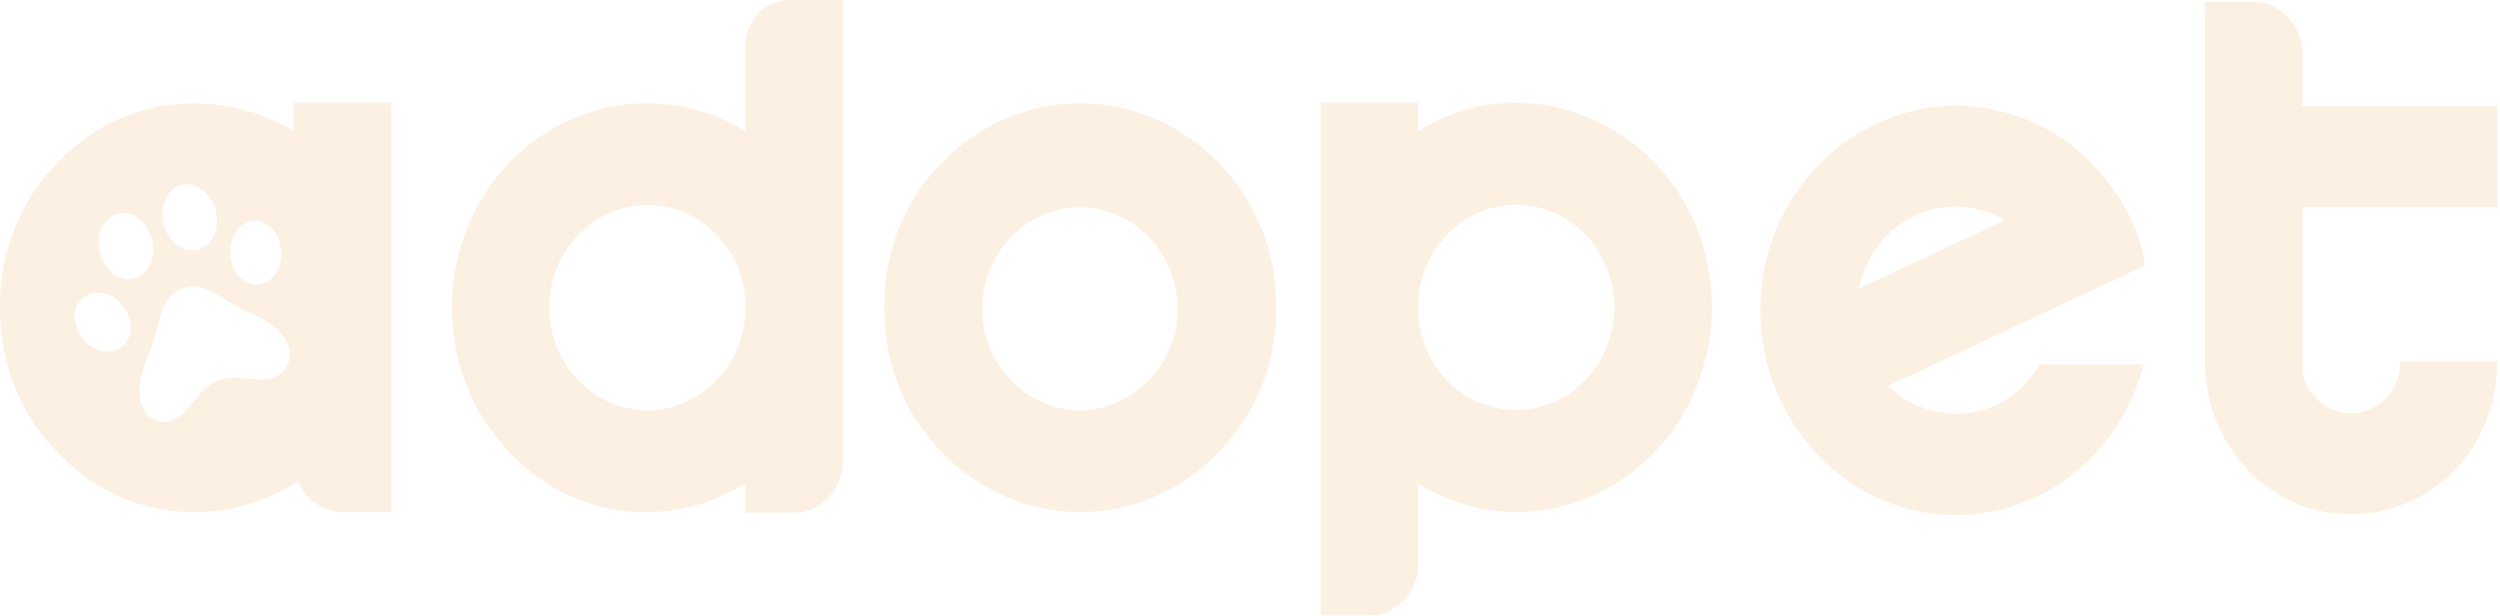
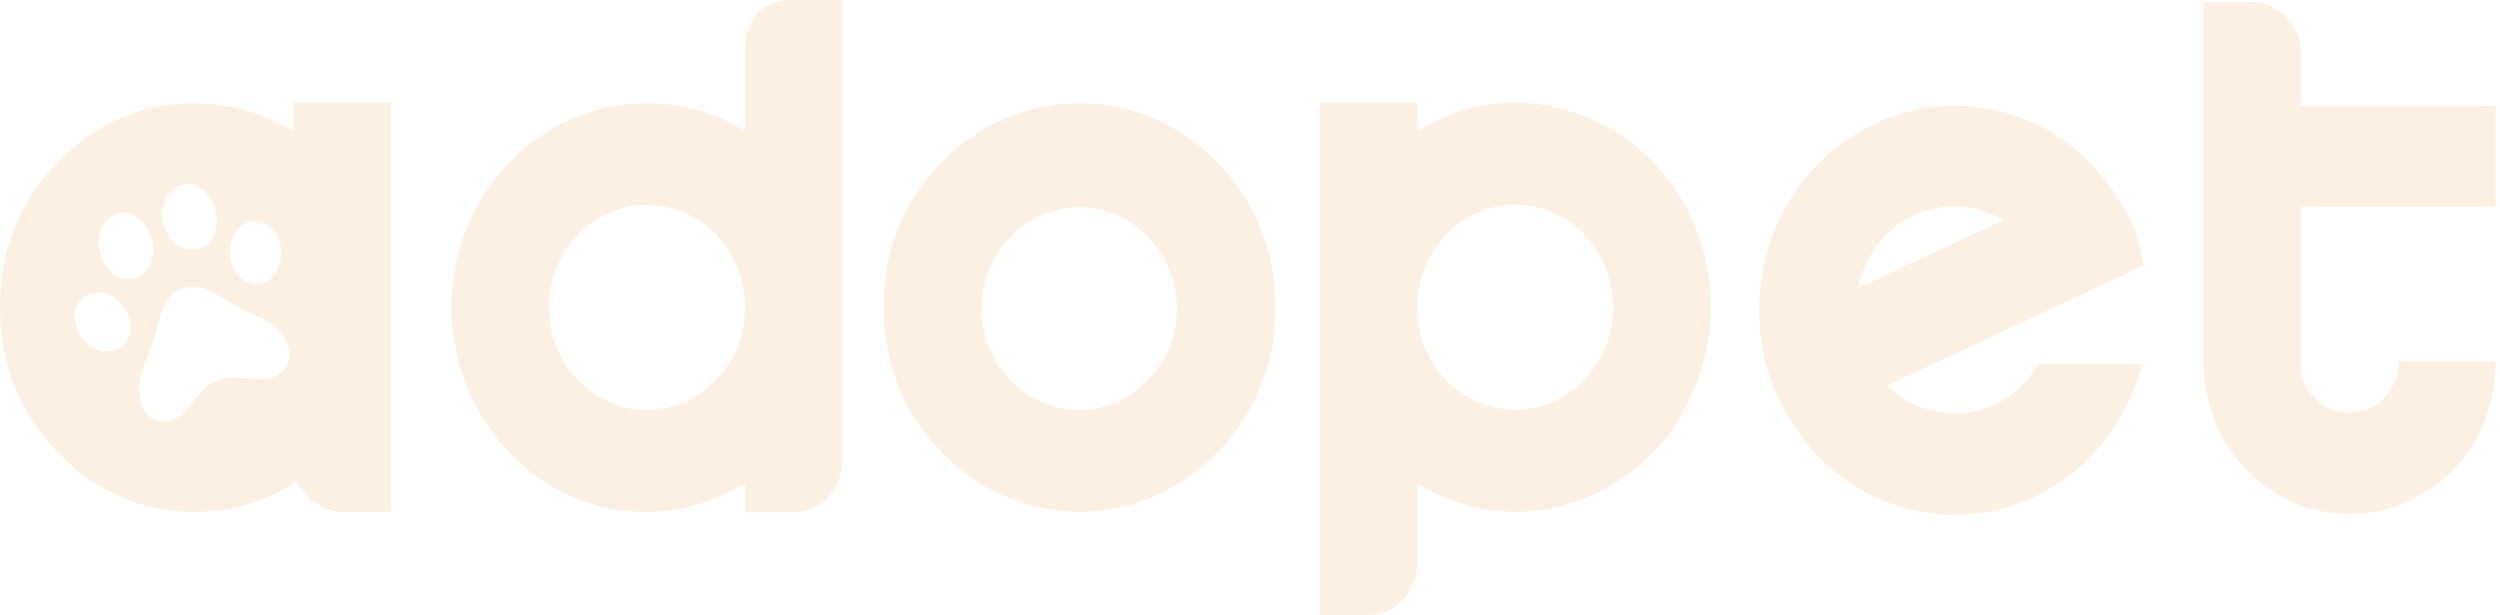
- <svg xmlns="http://www.w3.org/2000/svg" width="260" height="64" viewBox="0 0 260 64" fill="none">
-   <path d="M82.098 0H87.657V47.95C87.664 48.651 87.535 49.347 87.278 49.995C87.022 50.643 86.643 51.231 86.165 51.723C85.708 52.233 85.154 52.638 84.54 52.913C83.925 53.187 83.262 53.325 82.594 53.318H77.526V50.267C74.446 52.211 70.92 53.244 67.323 53.258C64.647 53.299 61.993 52.766 59.522 51.693C57.051 50.62 54.817 49.029 52.958 47.017C51.063 45.044 49.56 42.699 48.536 40.117C47.511 37.534 46.985 34.765 46.988 31.97C46.989 29.18 47.517 26.418 48.539 23.841C49.562 21.264 51.06 18.923 52.949 16.951C54.837 14.98 57.078 13.417 59.545 12.351C62.011 11.286 64.654 10.739 67.323 10.741C70.909 10.748 74.43 11.749 77.526 13.642V4.785C77.526 3.517 78.007 2.3 78.865 1.403C79.722 0.506 80.885 0.001 82.098 0ZM77.526 32.289V31.636C77.492 29.801 76.988 28.009 76.067 26.447C75.163 24.898 73.898 23.613 72.391 22.714C70.837 21.803 69.083 21.327 67.302 21.333C65.52 21.339 63.77 21.827 62.221 22.749C60.681 23.683 59.401 25.021 58.507 26.631C57.373 28.66 56.914 31.026 57.203 33.356C57.492 35.687 58.513 37.851 60.104 39.511C61.992 41.511 64.562 42.646 67.249 42.666C69.937 42.685 72.522 41.588 74.436 39.616C75.387 38.667 76.15 37.532 76.68 36.274C77.21 35.017 77.498 33.663 77.526 32.289Z" fill="#FCF0E3" />
-   <path d="M97.913 16.982C101.732 12.993 106.907 10.749 112.306 10.741C117.705 10.734 122.886 12.964 126.715 16.942C128.647 18.883 130.176 21.218 131.209 23.802C132.241 26.386 132.755 29.165 132.717 31.965C132.758 34.767 132.25 37.549 131.223 40.138C130.197 42.726 128.674 45.068 126.748 47.018C124.858 48.996 122.613 50.565 120.142 51.636C117.671 52.706 115.022 53.257 112.347 53.257C109.672 53.257 107.024 52.706 104.553 51.636C102.082 50.565 99.837 48.996 97.946 47.018C96.02 45.069 94.496 42.727 93.47 40.138C92.443 37.549 91.935 34.767 91.977 31.965C91.927 29.175 92.428 26.404 93.449 23.826C94.471 21.248 95.99 18.918 97.913 16.982ZM105.126 39.546C106.068 40.538 107.189 41.324 108.423 41.859C109.658 42.395 110.982 42.669 112.318 42.666C113.655 42.662 114.978 42.382 116.21 41.84C117.442 41.299 118.559 40.507 119.496 39.511C120.457 38.531 121.217 37.356 121.73 36.059C122.243 34.761 122.498 33.369 122.481 31.965C122.423 29.186 121.327 26.541 119.427 24.597C117.526 22.652 114.973 21.564 112.314 21.564C109.655 21.564 107.102 22.652 105.201 24.597C103.301 26.541 102.204 29.186 102.147 31.965C102.132 33.375 102.391 34.773 102.906 36.076C103.421 37.378 104.183 38.559 105.146 39.546H105.126Z" fill="#FCF0E3" />
-   <path d="M177.605 27.648C178.255 30.851 178.172 34.169 177.361 37.332C176.624 40.35 175.262 43.161 173.371 45.566C171.478 47.924 169.124 49.829 166.467 51.154C163.485 52.671 160.189 53.386 156.876 53.233C153.563 53.081 150.339 52.066 147.496 50.282V58.626C147.504 59.327 147.376 60.023 147.119 60.672C146.863 61.32 146.483 61.908 146.004 62.399C145.537 62.916 144.972 63.325 144.344 63.601C143.717 63.876 143.042 64.012 142.361 63.999H137.351V10.666H147.496V13.657C149.937 12.097 152.676 11.12 155.519 10.794C158.363 10.469 161.239 10.803 163.945 11.773C167.381 12.908 170.462 14.987 172.865 17.794C175.29 20.554 176.931 23.966 177.605 27.648ZM150.467 39.545C151.899 41.031 153.72 42.04 155.7 42.446C157.681 42.852 159.731 42.636 161.594 41.825C163.457 41.014 165.049 39.645 166.169 37.891C167.289 36.136 167.887 34.074 167.888 31.964C167.888 29.135 166.813 26.422 164.9 24.422C162.986 22.422 160.391 21.298 157.685 21.298C154.979 21.298 152.384 22.422 150.47 24.422C148.557 26.422 147.482 29.135 147.482 31.964C147.466 33.373 147.722 34.77 148.235 36.073C148.748 37.376 149.507 38.557 150.467 39.545Z" fill="#FCF0E3" />
-   <path d="M249.646 37.587H259.711C259.733 40.398 259.039 43.164 257.699 45.602C256.383 48.017 254.463 50.013 252.144 51.374C249.823 52.764 247.191 53.489 244.516 53.477C242.792 53.484 241.079 53.189 239.448 52.605C236.476 51.512 233.903 49.478 232.087 46.787C230.27 44.096 229.3 40.88 229.312 37.587V0.204H234.308C235.212 0.2 236.1 0.451 236.878 0.932C237.653 1.406 238.298 2.081 238.752 2.891C239.21 3.706 239.449 4.636 239.443 5.582V11.03H259.711V21.532H239.443V38.673C239.699 39.982 240.411 41.144 241.441 41.934C242.47 42.725 243.744 43.088 245.014 42.952C246.285 42.817 247.463 42.193 248.318 41.202C249.174 40.211 249.647 38.922 249.646 37.587Z" fill="#FCF0E3" />
-   <path d="M30.54 10.666V13.657C27.445 11.763 23.924 10.762 20.337 10.756C17.666 10.712 15.015 11.238 12.545 12.301C10.075 13.365 7.838 14.944 5.972 16.941C4.044 18.884 2.52 21.219 1.493 23.804C0.466 26.388 -0.041 29.166 0.003 31.964C-0.039 34.767 0.468 37.548 1.495 40.137C2.522 42.726 4.045 45.068 5.972 47.017C7.831 49.028 10.065 50.62 12.536 51.693C15.007 52.767 17.662 53.299 20.337 53.257C24.092 53.256 27.772 52.151 30.955 50.067C31.376 50.988 32.022 51.775 32.828 52.35C33.642 52.948 34.614 53.265 35.608 53.257H40.7V10.666H30.54ZM23.98 25.654C24.227 23.855 25.601 22.663 27.045 23.042C28.49 23.421 29.458 25.136 29.21 26.93C28.962 28.724 27.589 29.921 26.144 29.542C24.7 29.163 23.732 27.448 23.98 25.654ZM18.11 19.588C19.407 18.671 21.181 19.279 22.072 20.944C22.964 22.608 22.64 24.712 21.343 25.629C20.046 26.546 18.277 25.943 17.386 24.273C16.494 22.604 16.818 20.535 18.11 19.588ZM11.479 22.579C12.775 21.662 14.549 22.265 15.441 23.934C16.332 25.604 16.008 27.703 14.711 28.62C13.414 29.537 11.645 28.934 10.754 27.264C9.862 25.594 10.187 23.526 11.479 22.599V22.579ZM13.257 35.373C12.518 36.719 10.763 36.968 9.338 35.932C7.912 34.895 7.359 32.941 8.098 31.62C8.837 30.299 10.592 30.025 12.017 31.062C13.443 32.099 14.001 34.048 13.257 35.393V35.373ZM29.172 38.862C27.379 40.298 24.747 38.643 22.573 39.61C20.37 40.492 19.569 43.598 17.328 43.862C15.088 44.126 13.371 41.579 15.421 36.944C16.756 33.823 16.384 31.152 18.849 30.035C21.362 29.038 22.873 31.246 25.968 32.527C30.511 34.372 30.964 37.452 29.172 38.883V38.862Z" fill="#FCF0E3" />
-   <path d="M212.099 37.906C211.064 39.758 209.498 41.223 207.622 42.093C205.752 42.991 203.662 43.261 201.639 42.865C199.663 42.507 197.83 41.556 196.361 40.129L223.094 27.613L222.779 26.168C222.744 25.899 222.681 25.635 222.593 25.38C222.432 24.772 222.228 24.177 221.983 23.601C221.16 21.638 220.032 19.831 218.645 18.253C215.851 14.812 212.04 12.442 207.813 11.519C203.555 10.501 199.095 10.983 195.126 12.889C192.477 14.117 190.109 15.924 188.184 18.189C186.259 20.454 184.82 23.123 183.965 26.018C183.135 28.872 182.882 31.874 183.221 34.836C183.624 38.353 184.878 41.705 186.864 44.575C188.687 47.291 191.096 49.52 193.896 51.082C196.697 52.644 199.809 53.494 202.982 53.565C206.156 53.635 209.3 52.923 212.161 51.487C215.022 50.051 217.52 47.931 219.451 45.298C221.055 43.091 222.235 40.581 222.927 37.906H212.099ZM195.355 25.52C196.36 24.172 197.671 23.108 199.169 22.425C200.662 21.712 202.299 21.393 203.937 21.497C205.547 21.602 207.114 22.082 208.524 22.903L193.324 30.006C193.675 28.372 194.368 26.839 195.355 25.52Z" fill="#FCF0E3" />
+ <svg xmlns="http://www.w3.org/2000/svg" width="187" height="46" viewBox="0 0 187 46" fill="none">
+   <path d="M59.008 0H63.004V34.464C63.009 34.968 62.916 35.468 62.732 35.934C62.548 36.4 62.275 36.822 61.931 37.176C61.603 37.542 61.205 37.834 60.764 38.031C60.322 38.228 59.845 38.328 59.365 38.322H55.722V36.13C53.509 37.526 50.974 38.269 48.389 38.279C46.466 38.309 44.558 37.926 42.782 37.154C41.006 36.383 39.4 35.239 38.064 33.794C36.702 32.376 35.622 30.69 34.886 28.834C34.149 26.978 33.771 24.988 33.773 22.978C33.774 20.973 34.153 18.988 34.888 17.135C35.623 15.283 36.7 13.601 38.057 12.184C39.415 10.767 41.026 9.643 42.798 8.877C44.571 8.112 46.471 7.718 48.389 7.72C50.967 7.725 53.497 8.445 55.722 9.805V3.439C55.722 2.528 56.068 1.653 56.684 1.009C57.301 0.364 58.136 0.001 59.008 0V0ZM55.722 23.207V22.738C55.698 21.419 55.336 20.131 54.673 19.009C54.024 17.895 53.115 16.972 52.031 16.326C50.914 15.671 49.654 15.329 48.374 15.333C47.093 15.338 45.835 15.688 44.722 16.351C43.615 17.022 42.695 17.984 42.053 19.141C41.237 20.6 40.908 22.3 41.116 23.975C41.323 25.65 42.057 27.206 43.201 28.398C44.557 29.836 46.404 30.652 48.336 30.666C50.268 30.68 52.126 29.892 53.502 28.474C54.185 27.792 54.733 26.976 55.114 26.072C55.495 25.169 55.702 24.195 55.722 23.207V23.207Z" fill="#FCF0E3" />
+   <path d="M70.374 12.206C73.119 9.339 76.839 7.726 80.719 7.72C84.6 7.715 88.324 9.318 91.076 12.177C92.464 13.572 93.564 15.25 94.306 17.108C95.048 18.965 95.417 20.962 95.39 22.975C95.419 24.989 95.054 26.988 94.316 28.849C93.578 30.709 92.484 32.392 91.1 33.794C89.741 35.216 88.127 36.344 86.351 37.113C84.575 37.883 82.671 38.279 80.749 38.279C78.826 38.279 76.923 37.883 75.147 37.113C73.371 36.344 71.757 35.216 70.398 33.794C69.014 32.393 67.919 30.71 67.181 28.849C66.443 26.988 66.078 24.989 66.108 22.975C66.072 20.97 66.432 18.978 67.166 17.125C67.9 15.272 68.993 13.597 70.374 12.206V12.206ZM75.559 28.424C76.236 29.137 77.041 29.702 77.929 30.086C78.816 30.471 79.768 30.668 80.728 30.666C81.689 30.664 82.64 30.462 83.525 30.073C84.411 29.684 85.214 29.115 85.888 28.399C86.578 27.694 87.124 26.849 87.493 25.917C87.861 24.985 88.045 23.984 88.033 22.975C87.991 20.977 87.203 19.076 85.837 17.679C84.471 16.281 82.636 15.499 80.725 15.499C78.814 15.499 76.979 16.281 75.613 17.679C74.247 19.076 73.459 20.977 73.417 22.975C73.407 23.988 73.593 24.993 73.963 25.929C74.334 26.866 74.881 27.714 75.573 28.424H75.559Z" fill="#FCF0E3" />
+   <path d="M127.653 19.872C128.121 22.174 128.061 24.559 127.478 26.833C126.949 29.002 125.97 31.022 124.61 32.751C123.25 34.446 121.558 35.815 119.648 36.767C117.505 37.857 115.136 38.371 112.755 38.262C110.373 38.152 108.056 37.423 106.013 36.14V42.137C106.018 42.642 105.926 43.142 105.742 43.608C105.558 44.074 105.285 44.496 104.94 44.849C104.605 45.221 104.198 45.515 103.747 45.713C103.297 45.911 102.811 46.009 102.322 45.999H98.721V7.667H106.013V9.816C107.767 8.695 109.736 7.993 111.78 7.759C113.823 7.525 115.891 7.765 117.835 8.462C120.305 9.278 122.519 10.773 124.247 12.79C125.99 14.774 127.169 17.226 127.653 19.872V19.872ZM108.148 28.424C109.177 29.491 110.486 30.217 111.91 30.508C113.333 30.8 114.807 30.645 116.146 30.062C117.485 29.479 118.629 28.495 119.434 27.234C120.239 25.973 120.669 24.491 120.669 22.975C120.669 20.941 119.897 18.991 118.521 17.553C117.146 16.116 115.281 15.308 113.336 15.308C111.391 15.308 109.526 16.116 108.151 17.553C106.775 18.991 106.003 20.941 106.003 22.975C105.991 23.987 106.175 24.991 106.544 25.928C106.912 26.864 107.458 27.713 108.148 28.424V28.424Z" fill="#FCF0E3" />
+   <path d="M179.433 27.016H186.667C186.683 29.036 186.184 31.025 185.221 32.776C184.275 34.513 182.895 35.947 181.228 36.925C179.56 37.924 177.668 38.446 175.746 38.437C174.506 38.442 173.275 38.23 172.103 37.81C169.967 37.024 168.118 35.563 166.812 33.629C165.507 31.694 164.809 29.383 164.817 27.016V0.147H168.409C169.058 0.144 169.697 0.324 170.256 0.67C170.813 1.011 171.276 1.496 171.603 2.078C171.932 2.664 172.104 3.333 172.099 4.013V7.928H186.667V15.477H172.099V27.797C172.284 28.737 172.795 29.572 173.535 30.14C174.275 30.709 175.19 30.97 176.104 30.872C177.017 30.775 177.863 30.327 178.478 29.614C179.094 28.901 179.434 27.976 179.433 27.016Z" fill="#FCF0E3" />
+   <path d="M21.951 7.667V9.816C19.726 8.455 17.195 7.735 14.617 7.731C12.697 7.699 10.792 8.077 9.017 8.842C7.241 9.606 5.634 10.741 4.292 12.177C2.907 13.573 1.811 15.252 1.073 17.109C0.335 18.967 -0.03 20.963 0.002 22.975C-0.028 24.989 0.337 26.988 1.075 28.849C1.813 30.71 2.908 32.393 4.292 33.794C5.629 35.239 7.234 36.383 9.01 37.155C10.786 37.926 12.694 38.309 14.617 38.279C17.316 38.278 19.961 37.483 22.249 35.986C22.552 36.648 23.016 37.214 23.595 37.627C24.18 38.057 24.879 38.285 25.593 38.279H29.253V7.667H21.951ZM17.235 18.439C17.413 17.146 18.4 16.29 19.439 16.562C20.477 16.834 21.173 18.067 20.994 19.356C20.816 20.646 19.829 21.506 18.791 21.233C17.753 20.961 17.057 19.729 17.235 18.439ZM13.017 14.079C13.949 13.42 15.224 13.857 15.865 15.054C16.505 16.25 16.272 17.762 15.34 18.421C14.408 19.08 13.137 18.647 12.496 17.447C11.855 16.247 12.088 14.76 13.017 14.079ZM8.25 16.229C9.182 15.569 10.457 16.003 11.098 17.203C11.739 18.403 11.506 19.912 10.574 20.571C9.641 21.23 8.37 20.796 7.729 19.596C7.089 18.396 7.322 16.909 8.25 16.243V16.229ZM9.528 25.425C8.997 26.392 7.736 26.571 6.712 25.826C5.687 25.081 5.289 23.677 5.821 22.727C6.352 21.778 7.613 21.581 8.637 22.326C9.662 23.071 10.063 24.472 9.528 25.439V25.425ZM20.967 27.933C19.679 28.965 17.787 27.775 16.224 28.47C14.641 29.104 14.066 31.336 12.455 31.526C10.844 31.716 9.611 29.885 11.084 26.553C12.044 24.311 11.776 22.391 13.548 21.588C15.354 20.872 16.44 22.459 18.664 23.379C21.93 24.705 22.256 26.919 20.967 27.947V27.933Z" fill="#FCF0E3" />
+   <path d="M152.447 27.245C151.703 28.576 150.577 29.629 149.229 30.254C147.885 30.9 146.383 31.094 144.929 30.809C143.509 30.552 142.191 29.868 141.135 28.843L160.349 19.847L160.123 18.808C160.098 18.615 160.053 18.425 159.989 18.242C159.874 17.805 159.727 17.378 159.551 16.963C158.959 15.552 158.149 14.253 157.152 13.119C155.144 10.646 152.404 8.943 149.366 8.279C146.306 7.548 143.1 7.894 140.248 9.264C138.343 10.147 136.642 11.445 135.258 13.073C133.874 14.701 132.84 16.62 132.225 18.701C131.629 20.752 131.447 22.91 131.691 25.038C131.98 27.566 132.881 29.975 134.309 32.038C135.619 33.99 137.351 35.593 139.364 36.715C141.376 37.837 143.614 38.449 145.894 38.499C148.175 38.55 150.435 38.038 152.491 37.006C154.548 35.974 156.343 34.45 157.731 32.558C158.884 30.972 159.732 29.168 160.229 27.245H152.447ZM140.412 18.342C141.134 17.373 142.077 16.609 143.154 16.118C144.226 15.605 145.403 15.376 146.58 15.451C147.738 15.527 148.864 15.872 149.877 16.462L138.952 21.567C139.204 20.392 139.703 19.291 140.412 18.342V18.342Z" fill="#FCF0E3" />
</svg>
